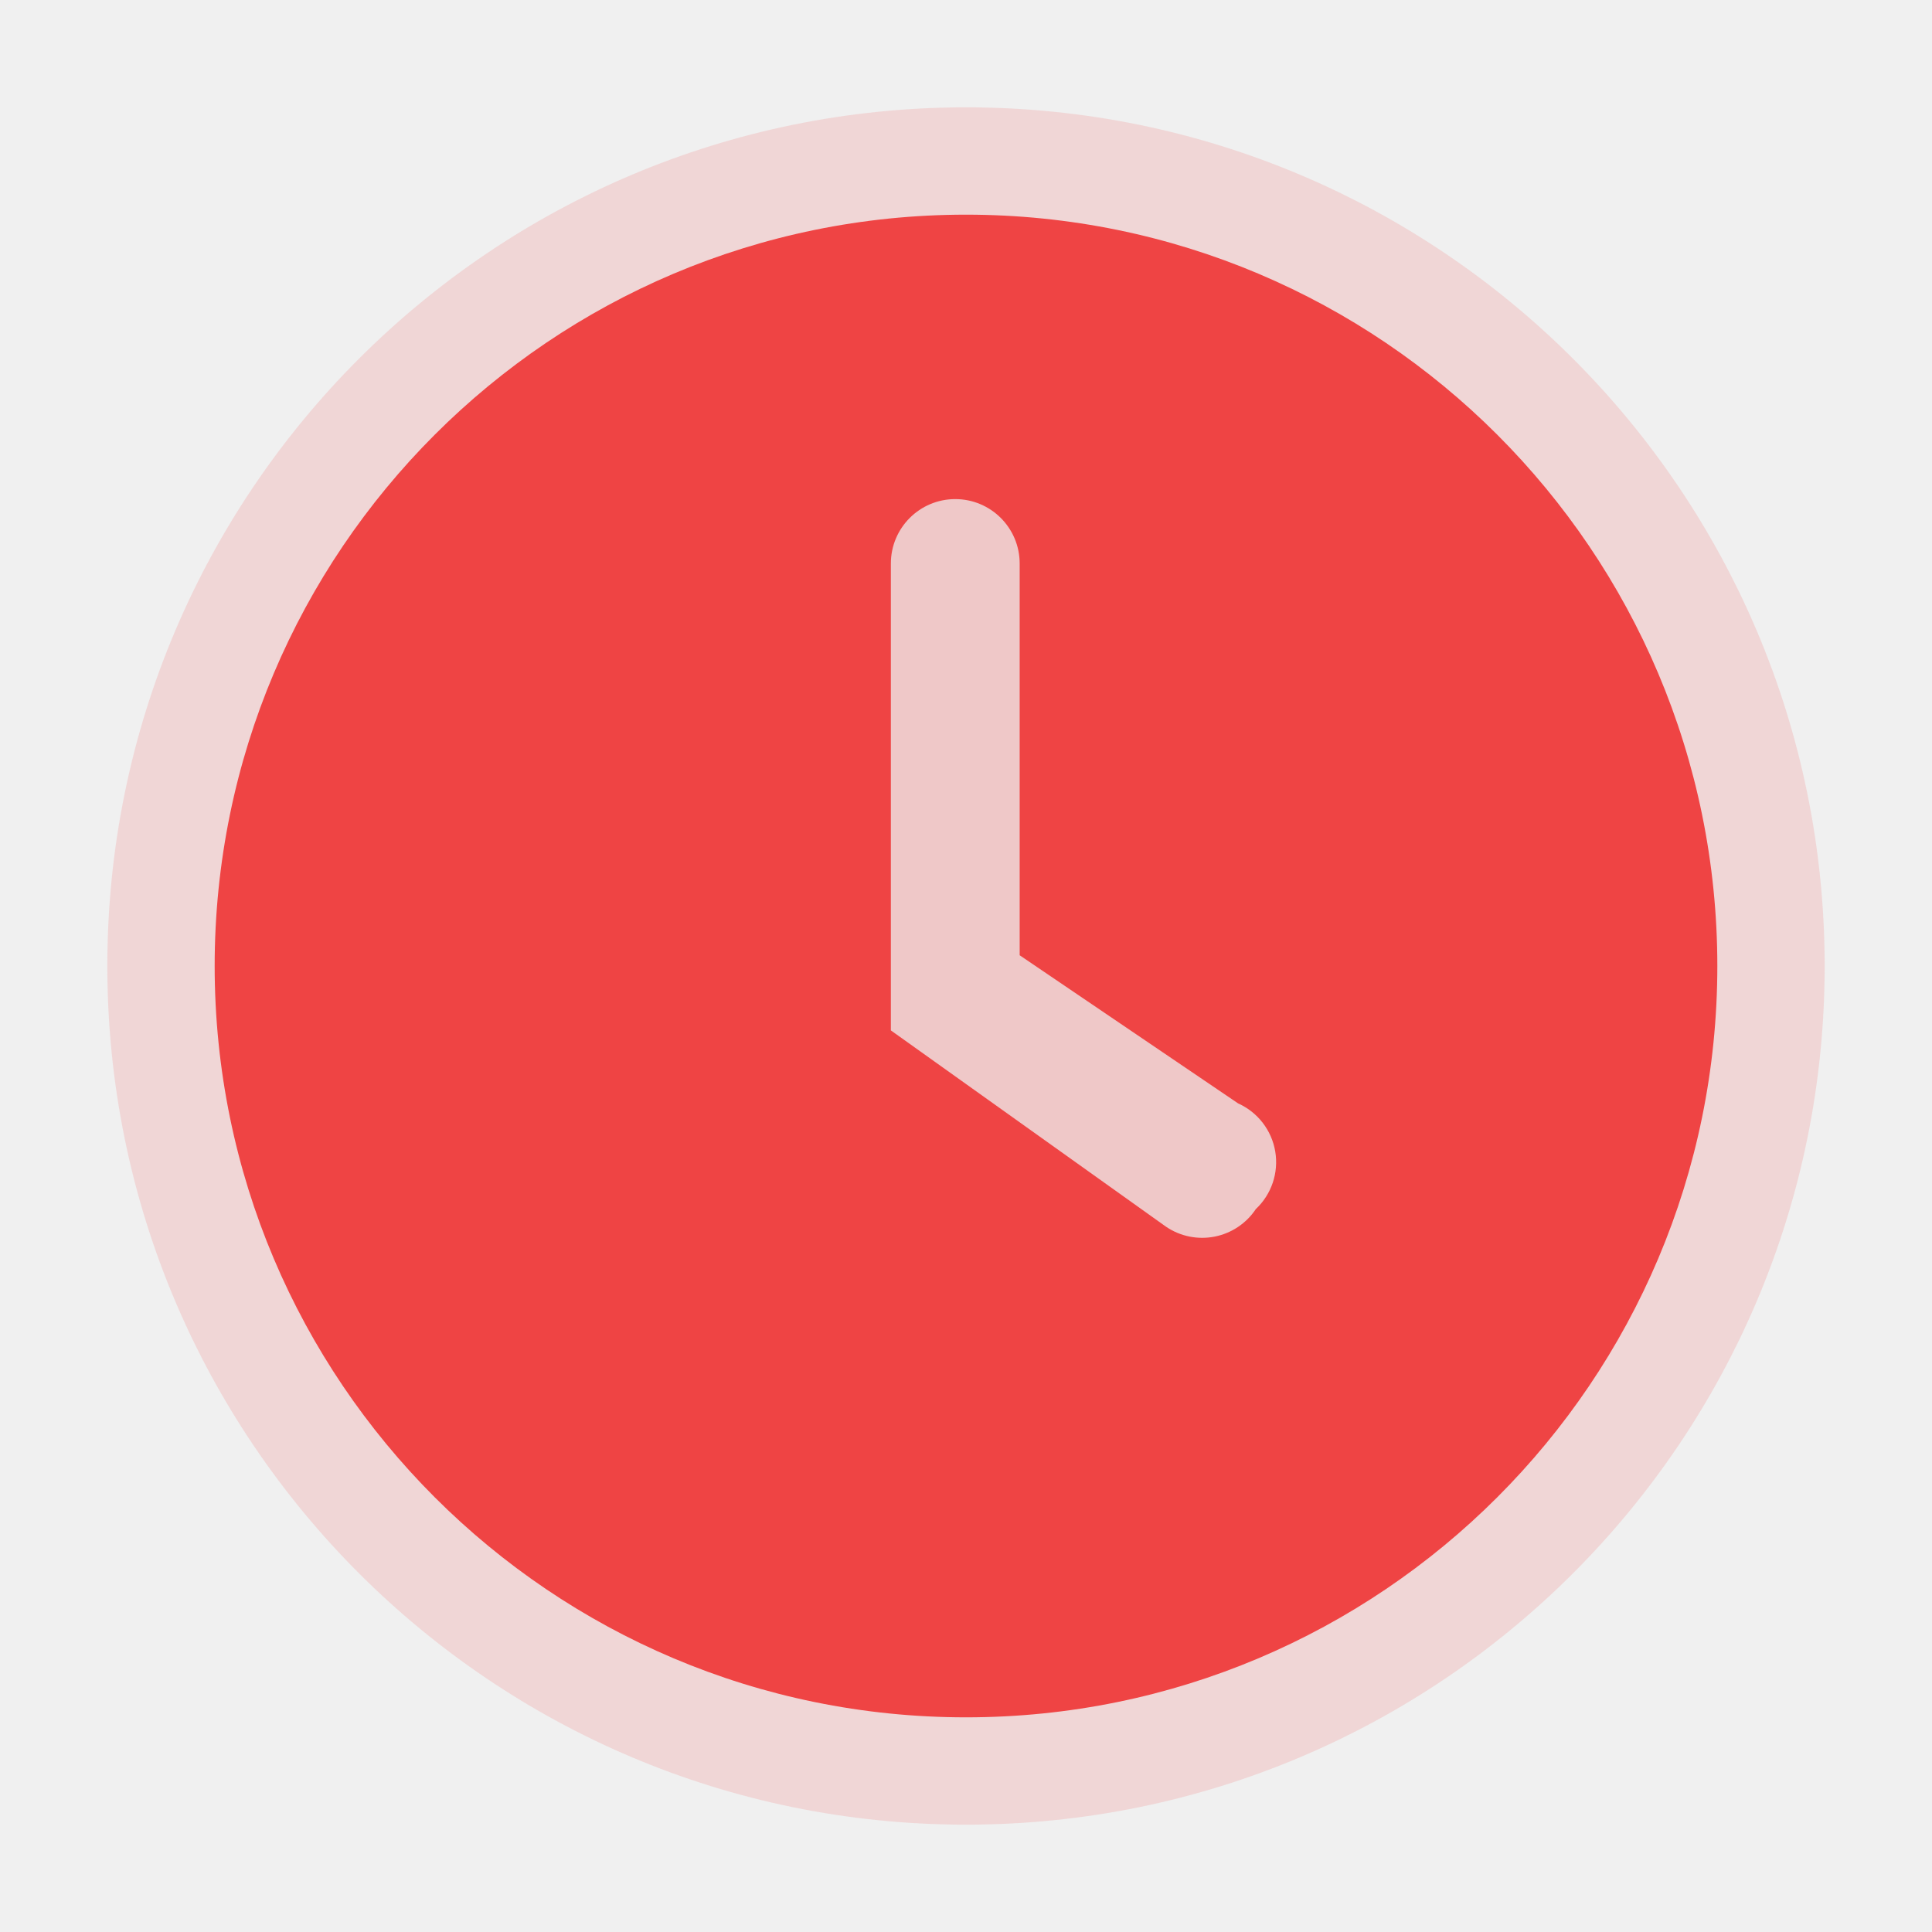
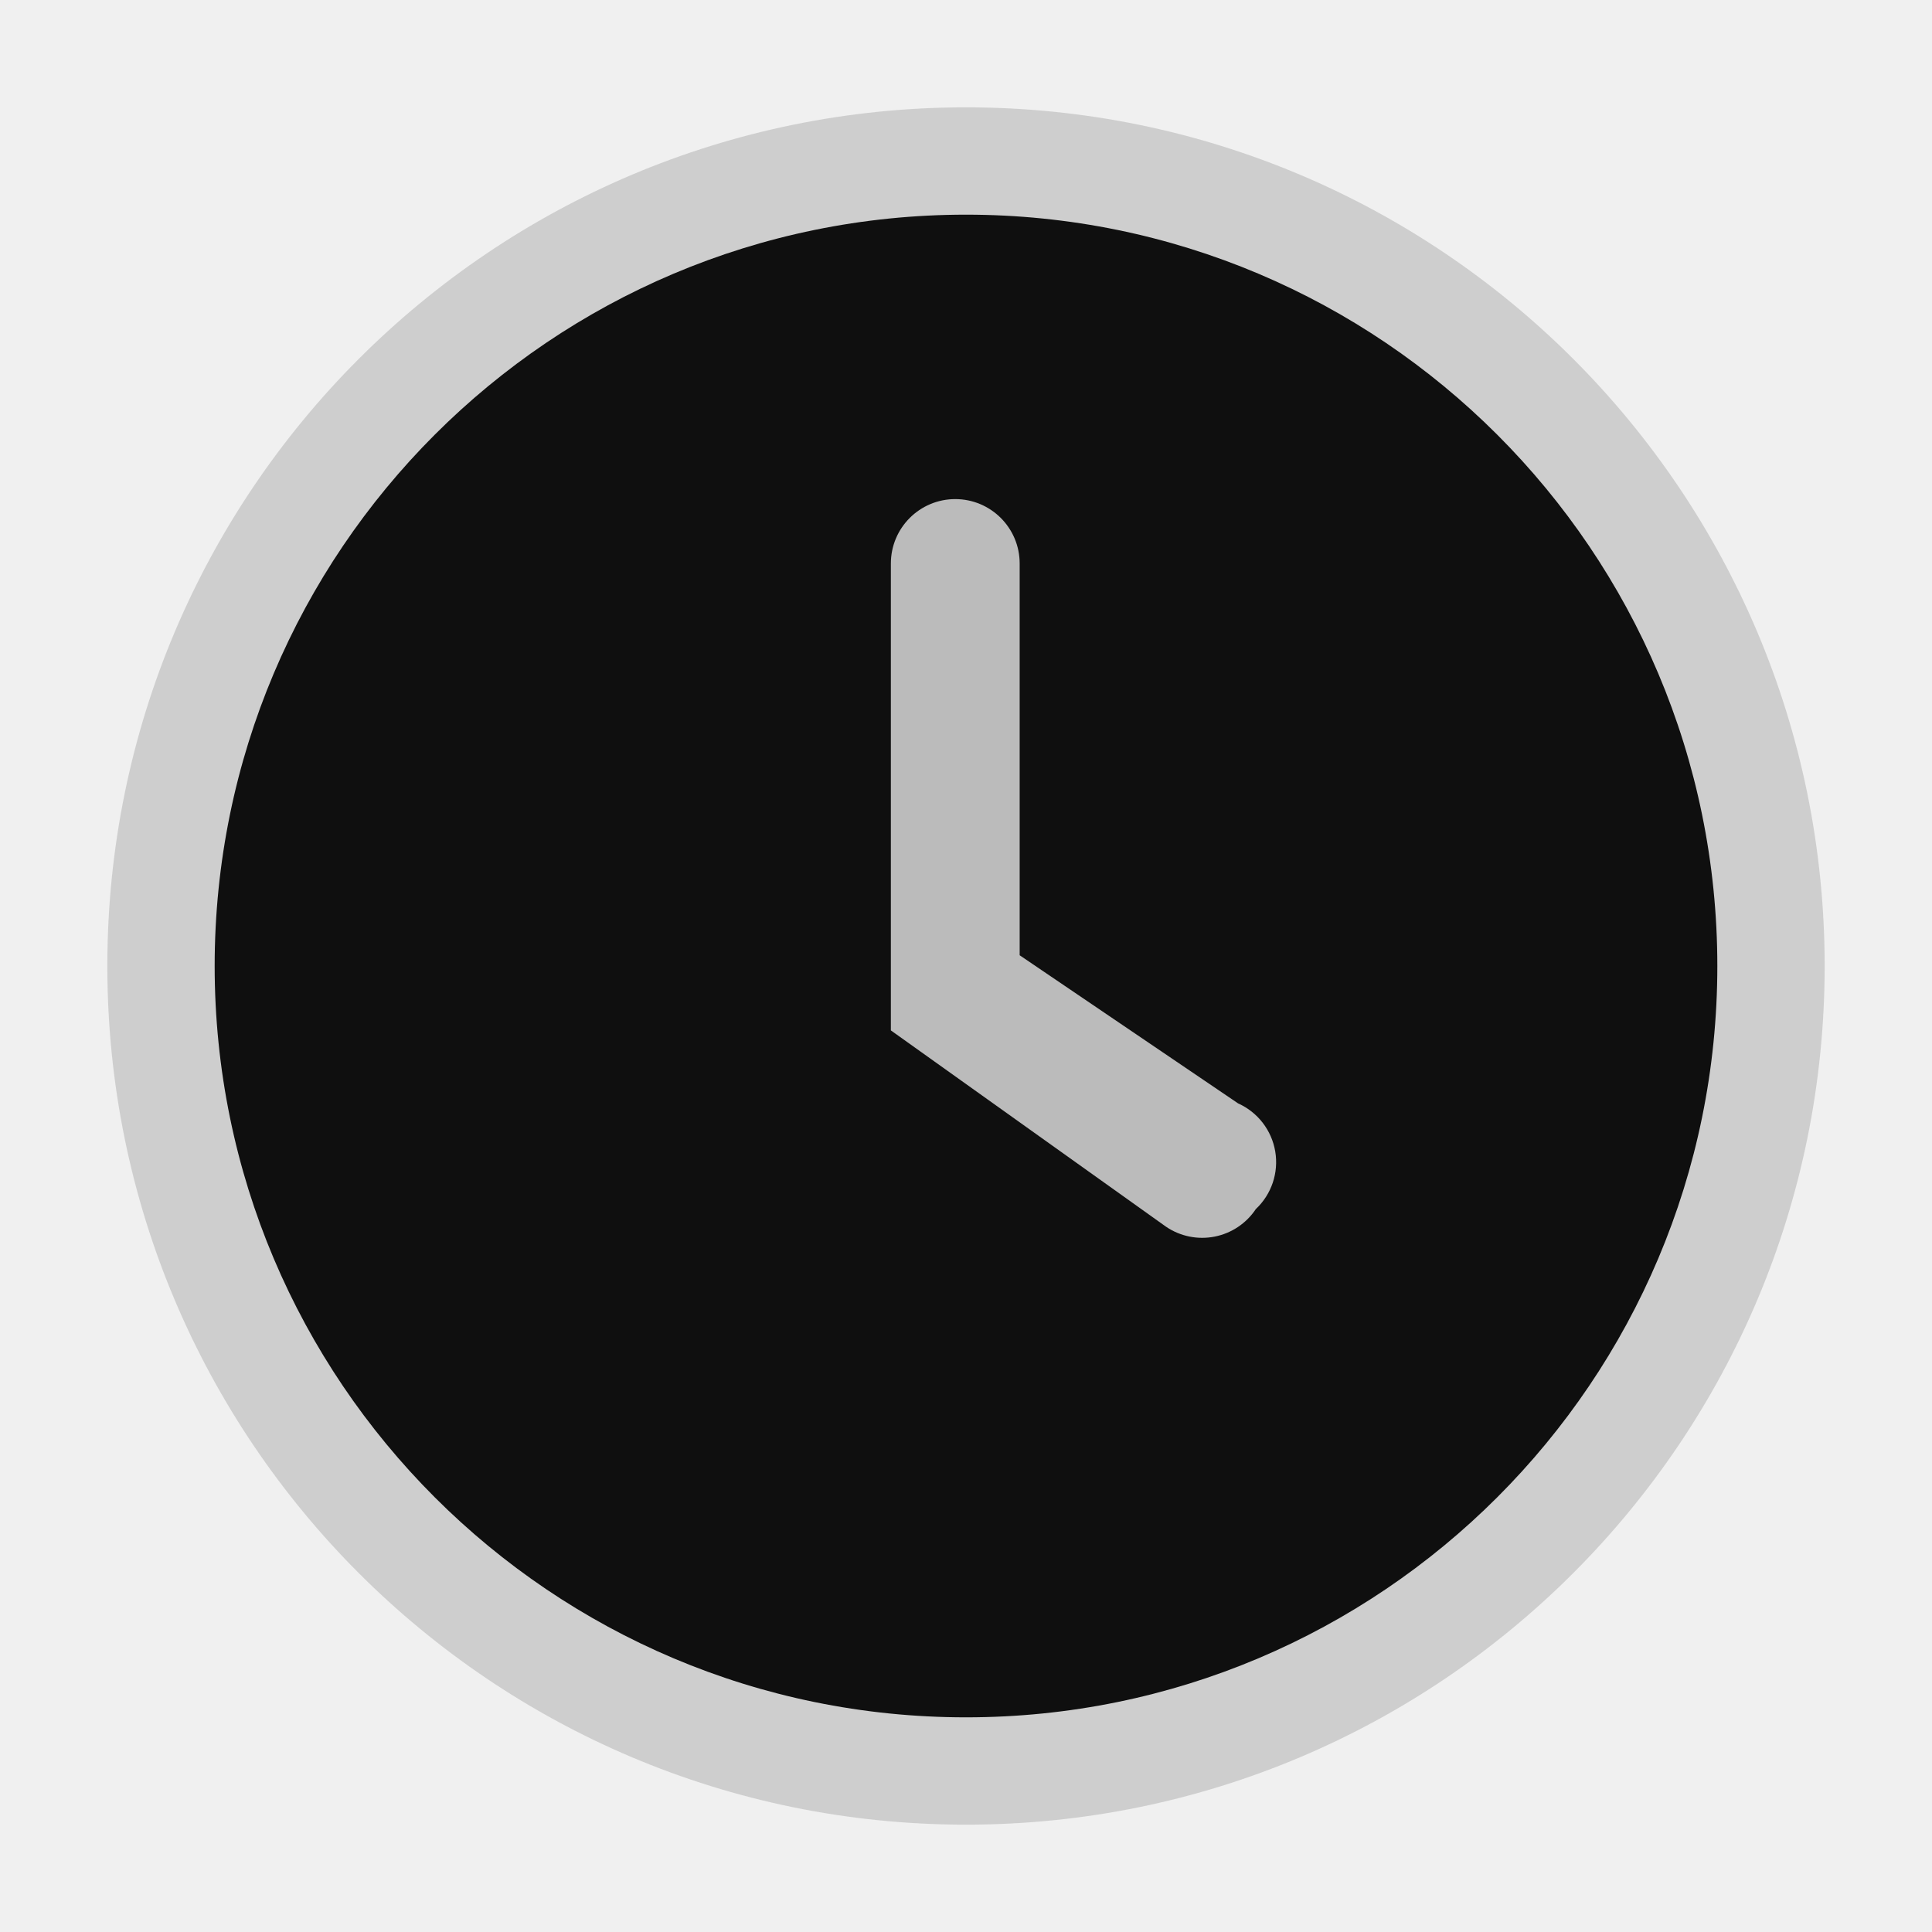
<svg xmlns="http://www.w3.org/2000/svg" width="36" height="36" viewBox="0 0 36 36" fill="none">
-   <circle cx="18" cy="18" r="16" fill="#ef4444" opacity="0.15" />
-   <circle cx="18" cy="18" r="13" fill="#ef4444" opacity="0.1" />
-   <path d="M18,4A14,14,0,1,0,32,18,14,14,0,0,0,18,4Zm5.4,18.53a1.2,1.2,0,0,1-1.67.33L16.6,19.2V10.5a1.2,1.2,0,0,1,2.4,0v7.3l4.07,2.76A1.2,1.2,0,0,1,23.4,22.53Z" fill="#ef4444" />
+   <style>
+     .dynamic-fill { fill: #0f0f0f; }
+     @media (prefers-color-scheme: dark) {
+       .dynamic-fill { fill: #ffffff; }
+     }
+   </style>
+   <circle cx="18" cy="18" r="16" class="dynamic-fill" opacity="0.15" />
+   <circle cx="18" cy="18" r="13" class="dynamic-fill" opacity="0.1" />
+   <path d="M18,4A14,14,0,1,0,32,18,14,14,0,0,0,18,4Zm5.4,18.53a1.2,1.2,0,0,1-1.67.33L16.6,19.2V10.5a1.2,1.2,0,0,1,2.4,0v7.3l4.07,2.76A1.2,1.2,0,0,1,23.4,22.53Z" class="dynamic-fill" />
</svg>
